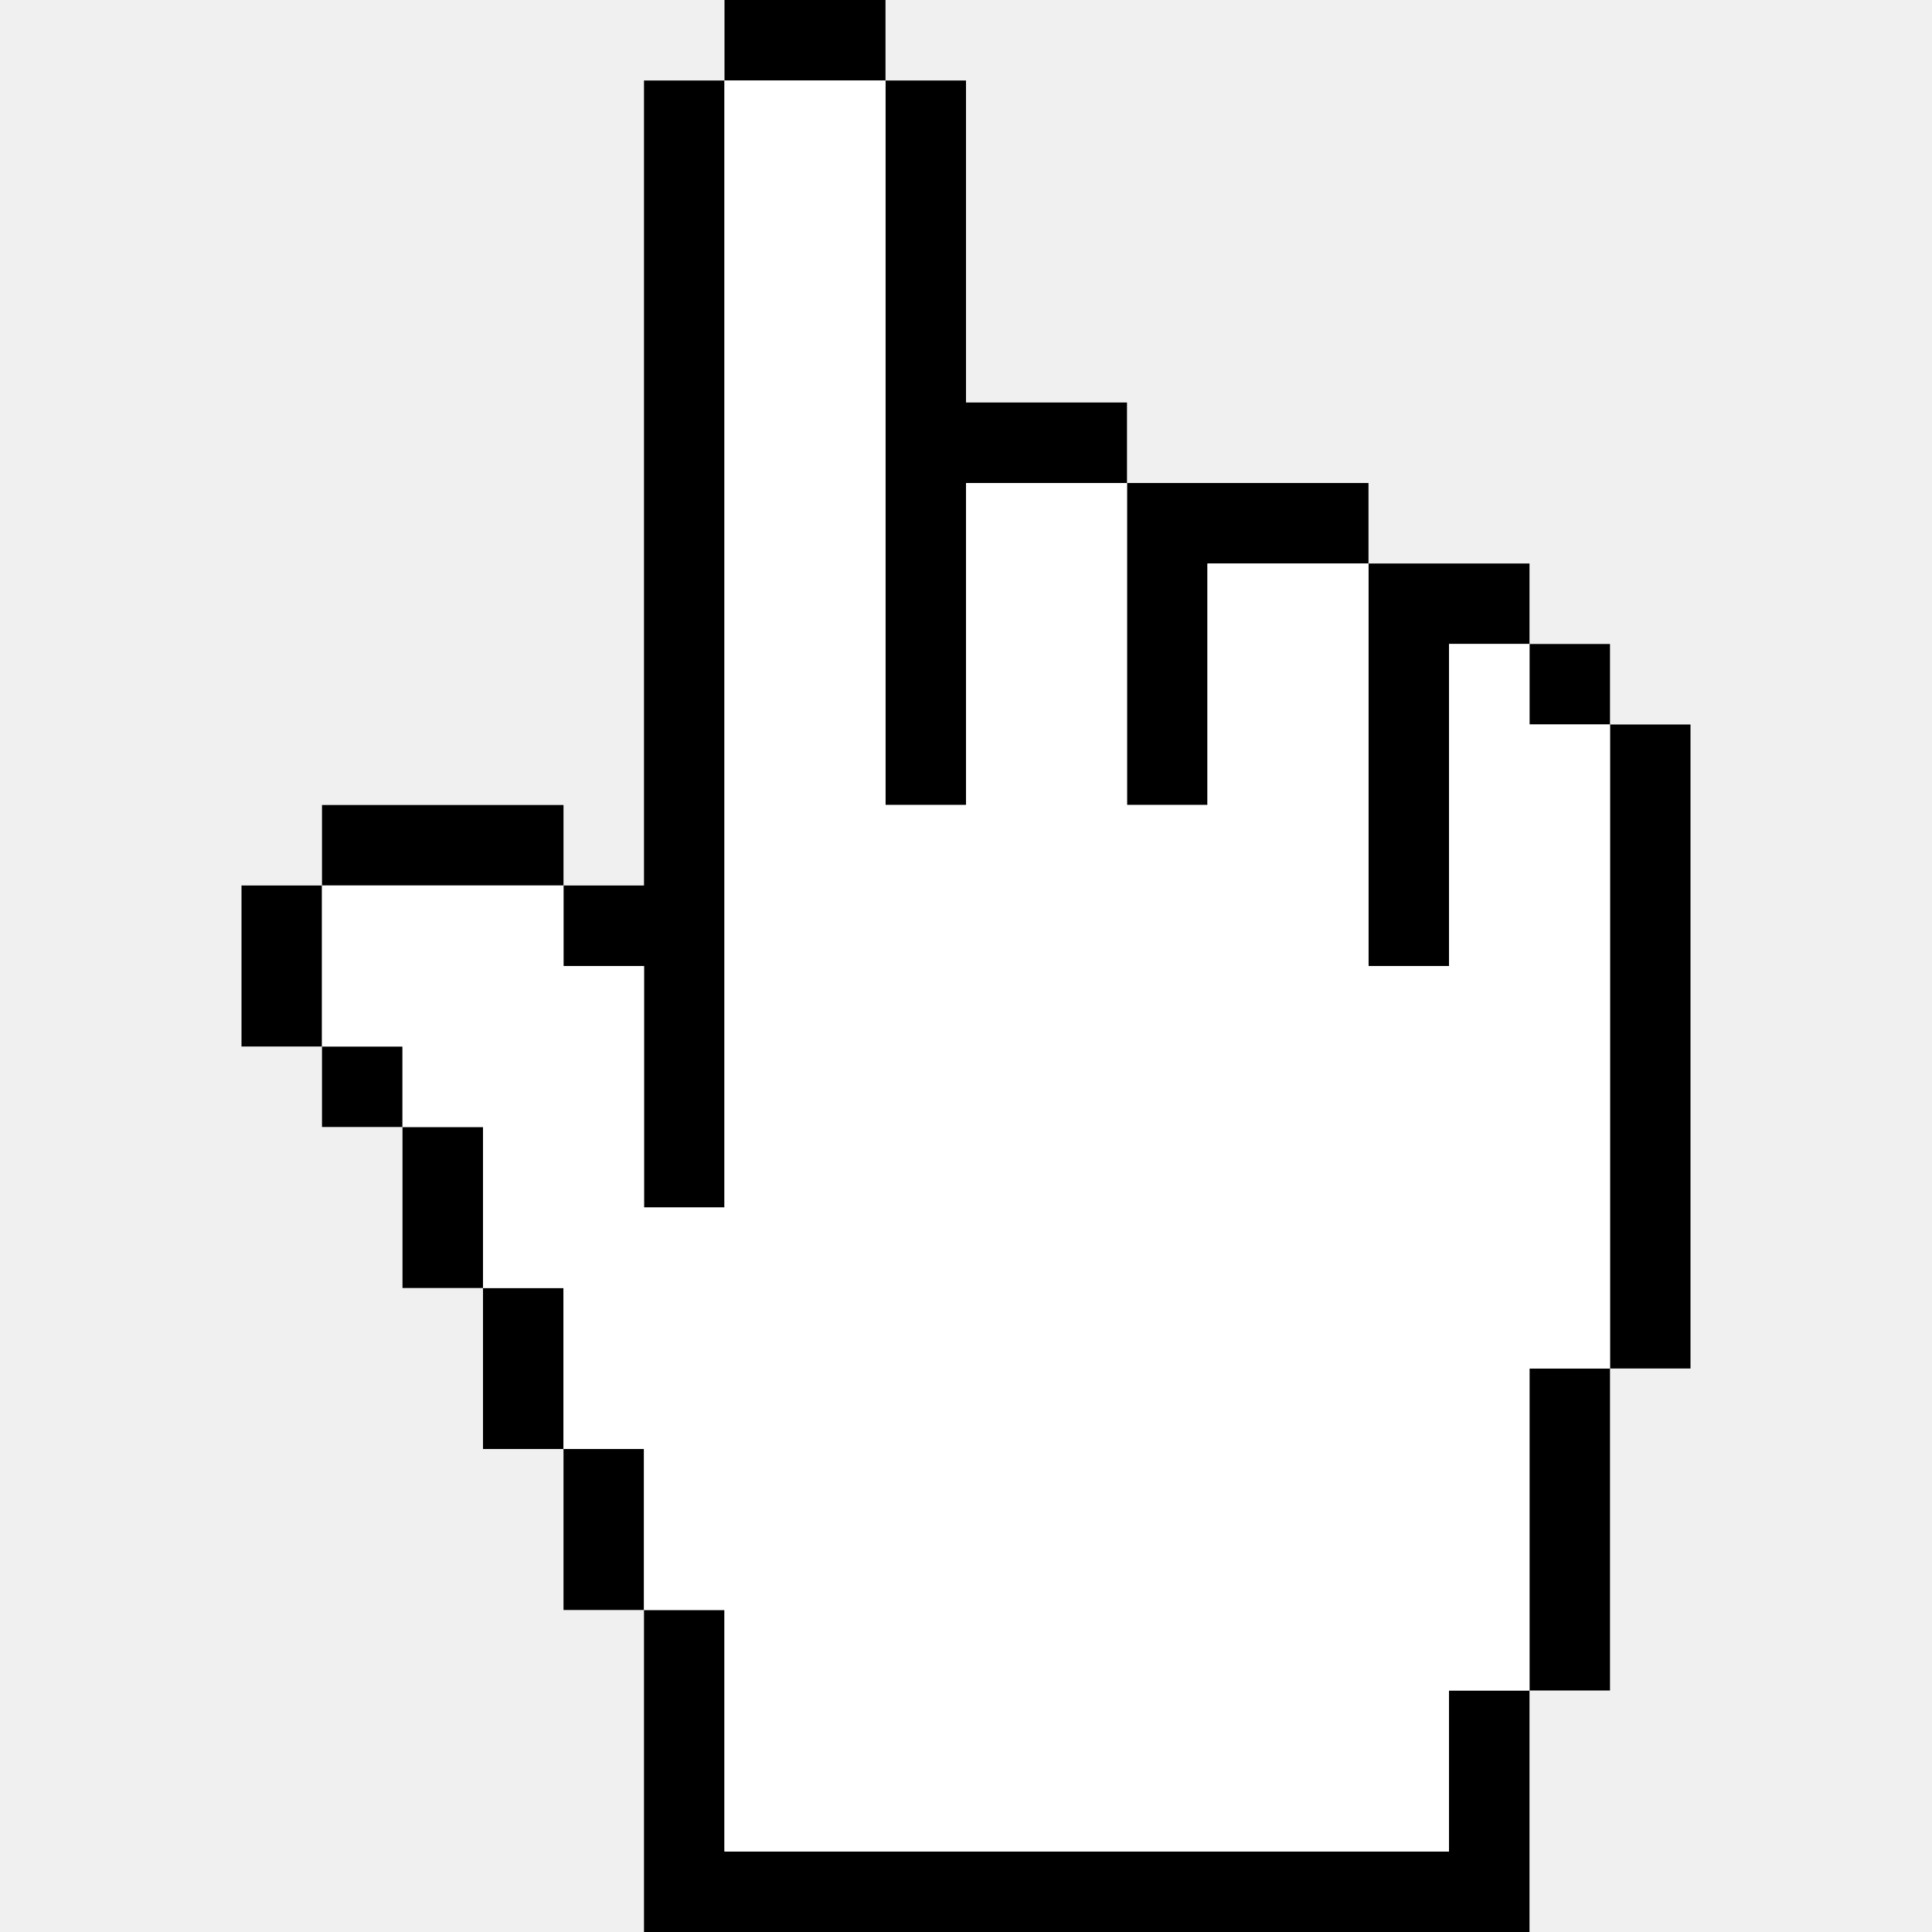
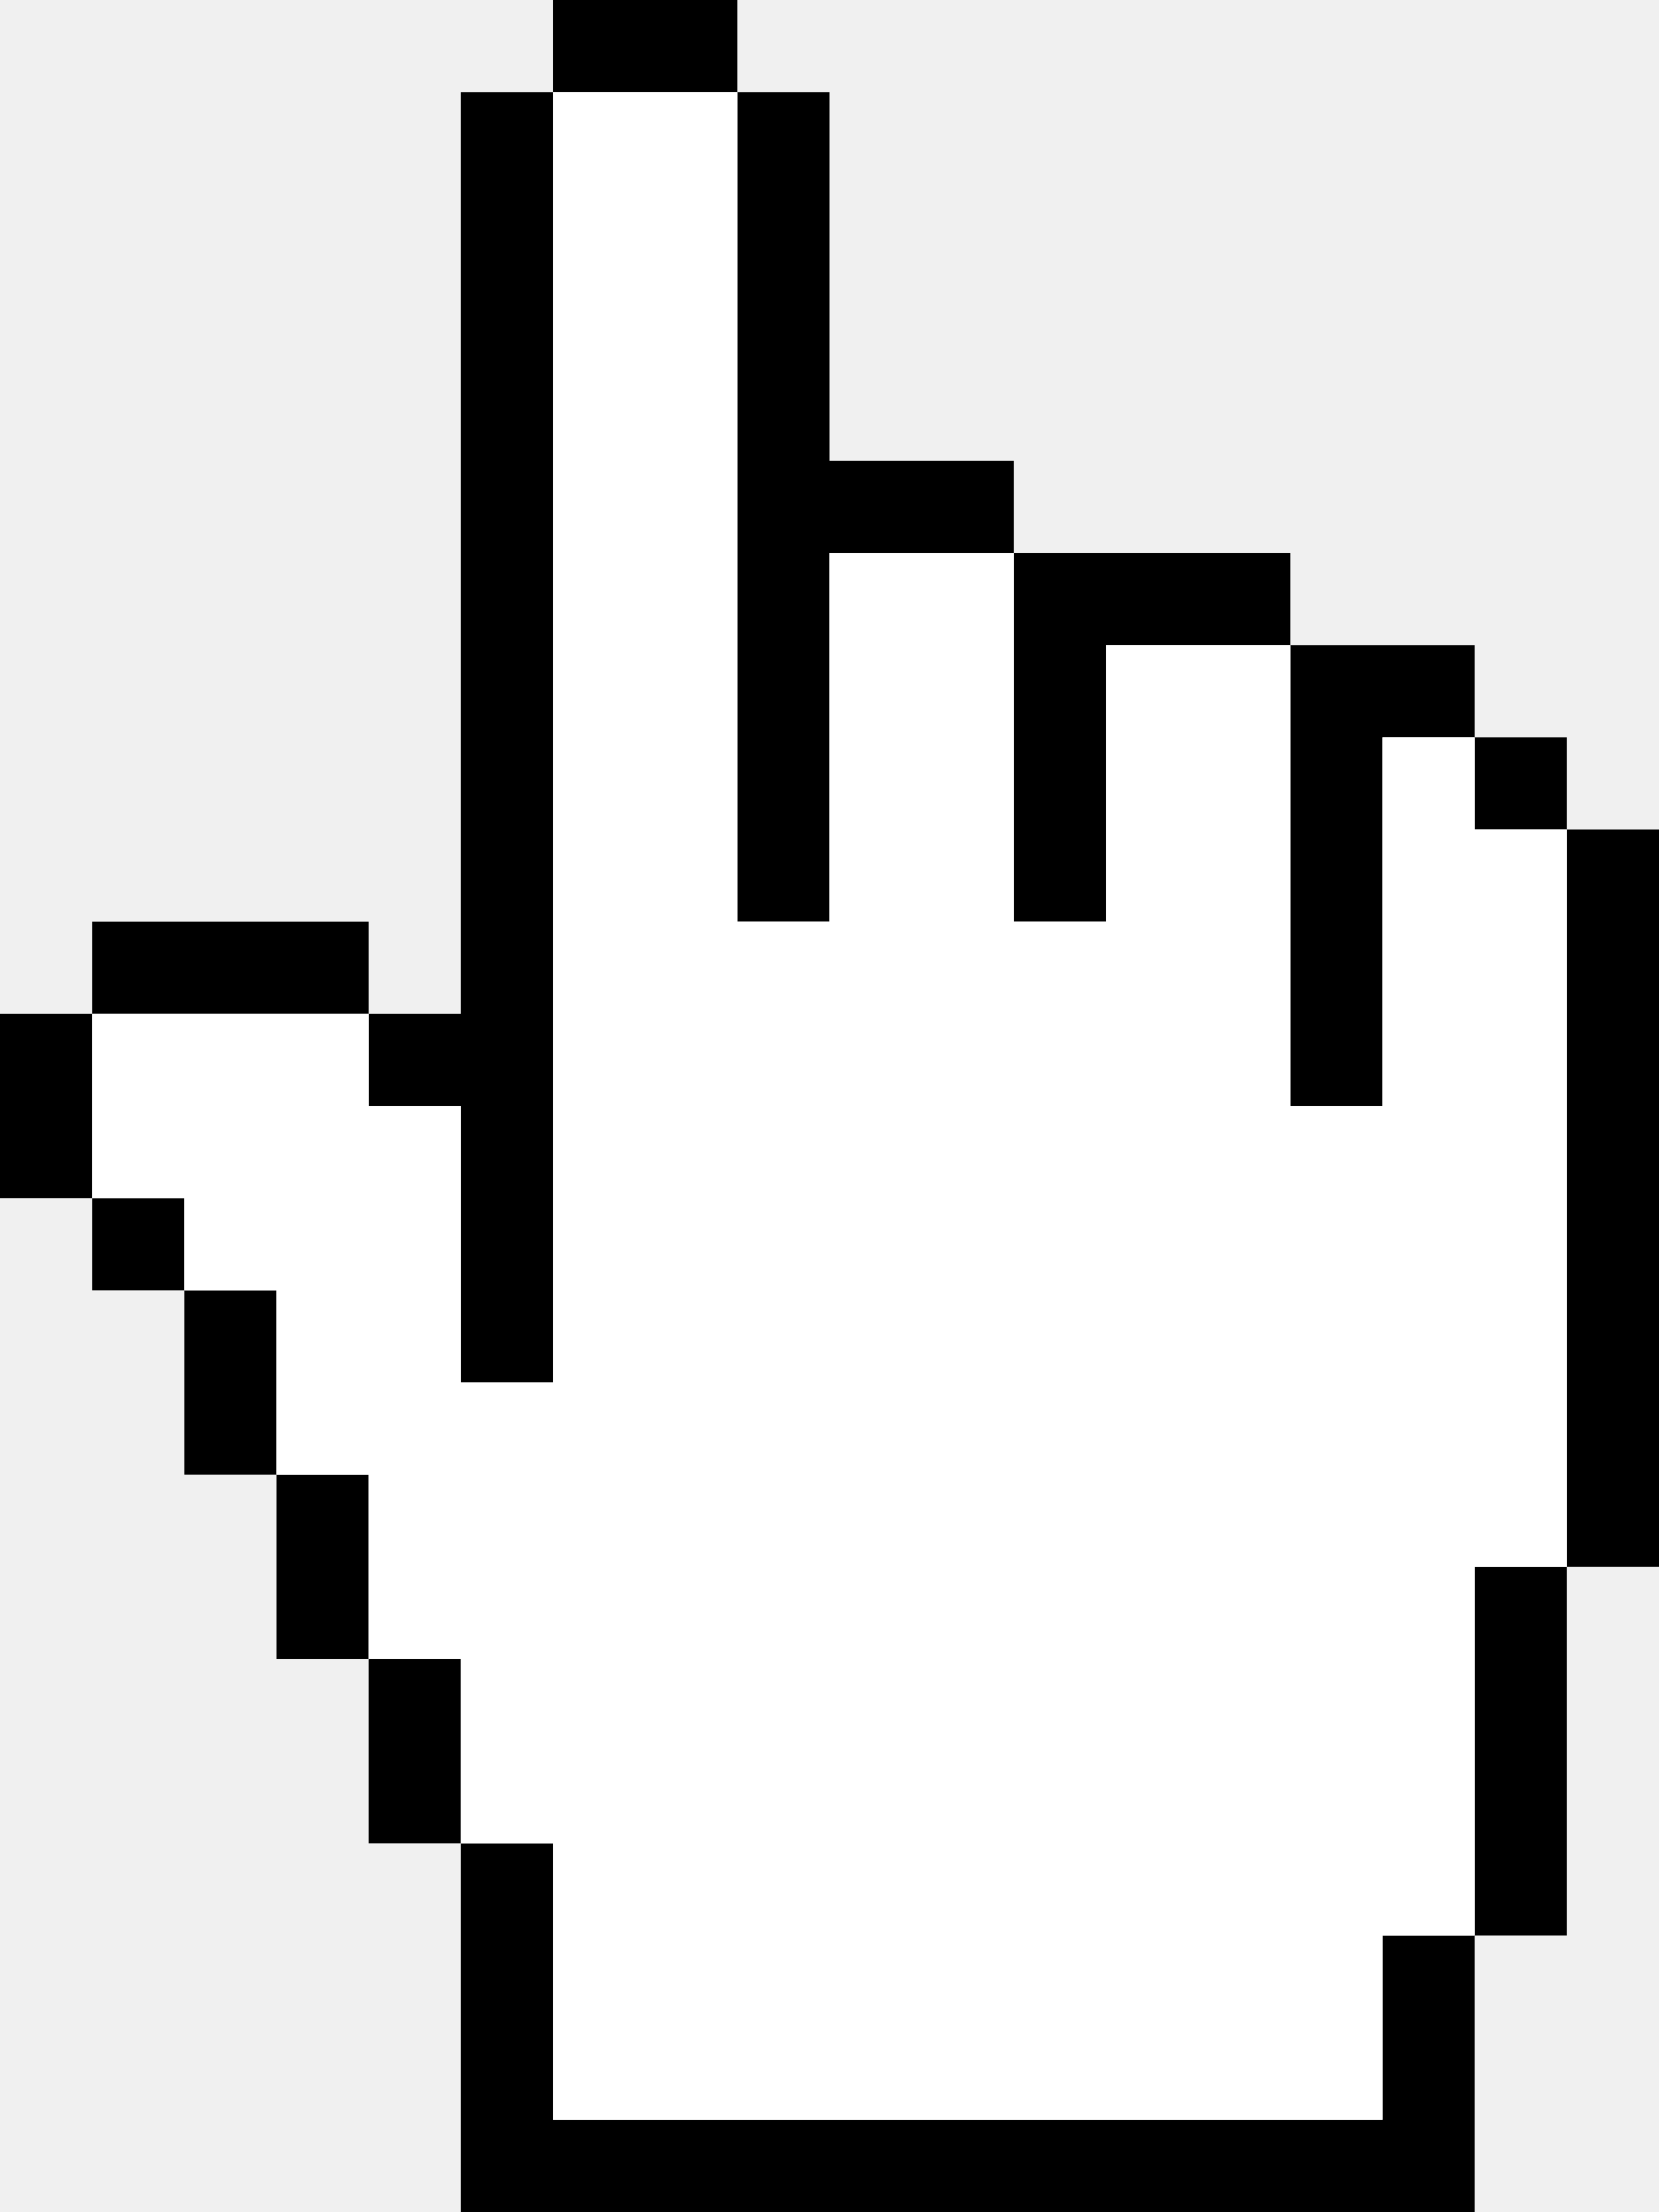
- <svg xmlns="http://www.w3.org/2000/svg" width="24" height="24" viewBox="0 0 24 24" fill="none">
-   <path d="M9 0H11V1H9V0Z" fill="black" />
-   <path d="M7 11H8V1H9V15H8V12H7V11Z" fill="black" />
-   <path d="M4 11V10H7V11H4Z" fill="black" />
-   <path d="M4 13H3V11H4V13Z" fill="black" />
-   <path d="M5 14H4V13H5V14Z" fill="black" />
-   <path d="M6 16H5V14H6V16Z" fill="black" />
-   <path d="M7 18H6V16H7V18Z" fill="black" />
-   <path d="M8 20H7V18H8V20Z" fill="black" />
-   <path d="M9 23V20H8V24H19V21H20V17H21V9H20V8H19V7H17V6H14V5H12V1H11V10H12V6H14V10H15V7H17V12H18V8H19V9H20V17H19V21H18V23H9Z" fill="black" />
-   <path d="M9 1H11V10H12V6H14V10H15V7H17V12H18V8H19V9H20V17H19V21H18V23H9V20H8V18H7V16H6V14H5V13H4V11H7V12H8V15H9V1Z" fill="white" />
+ <svg xmlns="http://www.w3.org/2000/svg" id="Layer_2" data-name="Layer 2" viewBox="0 0 36 48">
+   <defs>
+     <style>
+       .cls-1 {
+         fill: #fff;
+       }
+     </style>
+   </defs>
+   <g id="Layer_1-2" data-name="Layer 1">
+     <g>
+       <path d="M12,0h4v2h-4V0Z" />
+       <path d="M8,22h2V2h2v28h-2v-6h-2v-2Z" />
+       <path d="M2,22v-2h6v2H2Z" />
+       <path d="M2,26H0v-4h2v4Z" />
+       <path d="M4,28h-2v-2h2v2Z" />
+       <path d="M6,32h-2v-4h2v4Z" />
+       <path d="M8,36h-2v-4h2v4Z" />
+       <path d="M10,40h-2v-4h2v4Z" />
+       <path d="M12,46v-6h-2v8h22v-6h2v-8h2v-16h-2v-2h-2v-2h-4v-2h-6v-2h-4V2h-2v18h2v-8h4v8h2v-6h4v10h2v-8h2v2h2v16h-2v8h-2v4H12Z" />
+       <path class="cls-1" d="M12,2h4v18h2v-8h4v8h2v-6h4v10h2v-8h2v2h2v16h-2v8h-2v4H12v-6h-2v-4h-2v-4h-2v-4h-2v-2h-2v-4h6v2h2v6h2V2Z" />
+     </g>
+   </g>
</svg>
